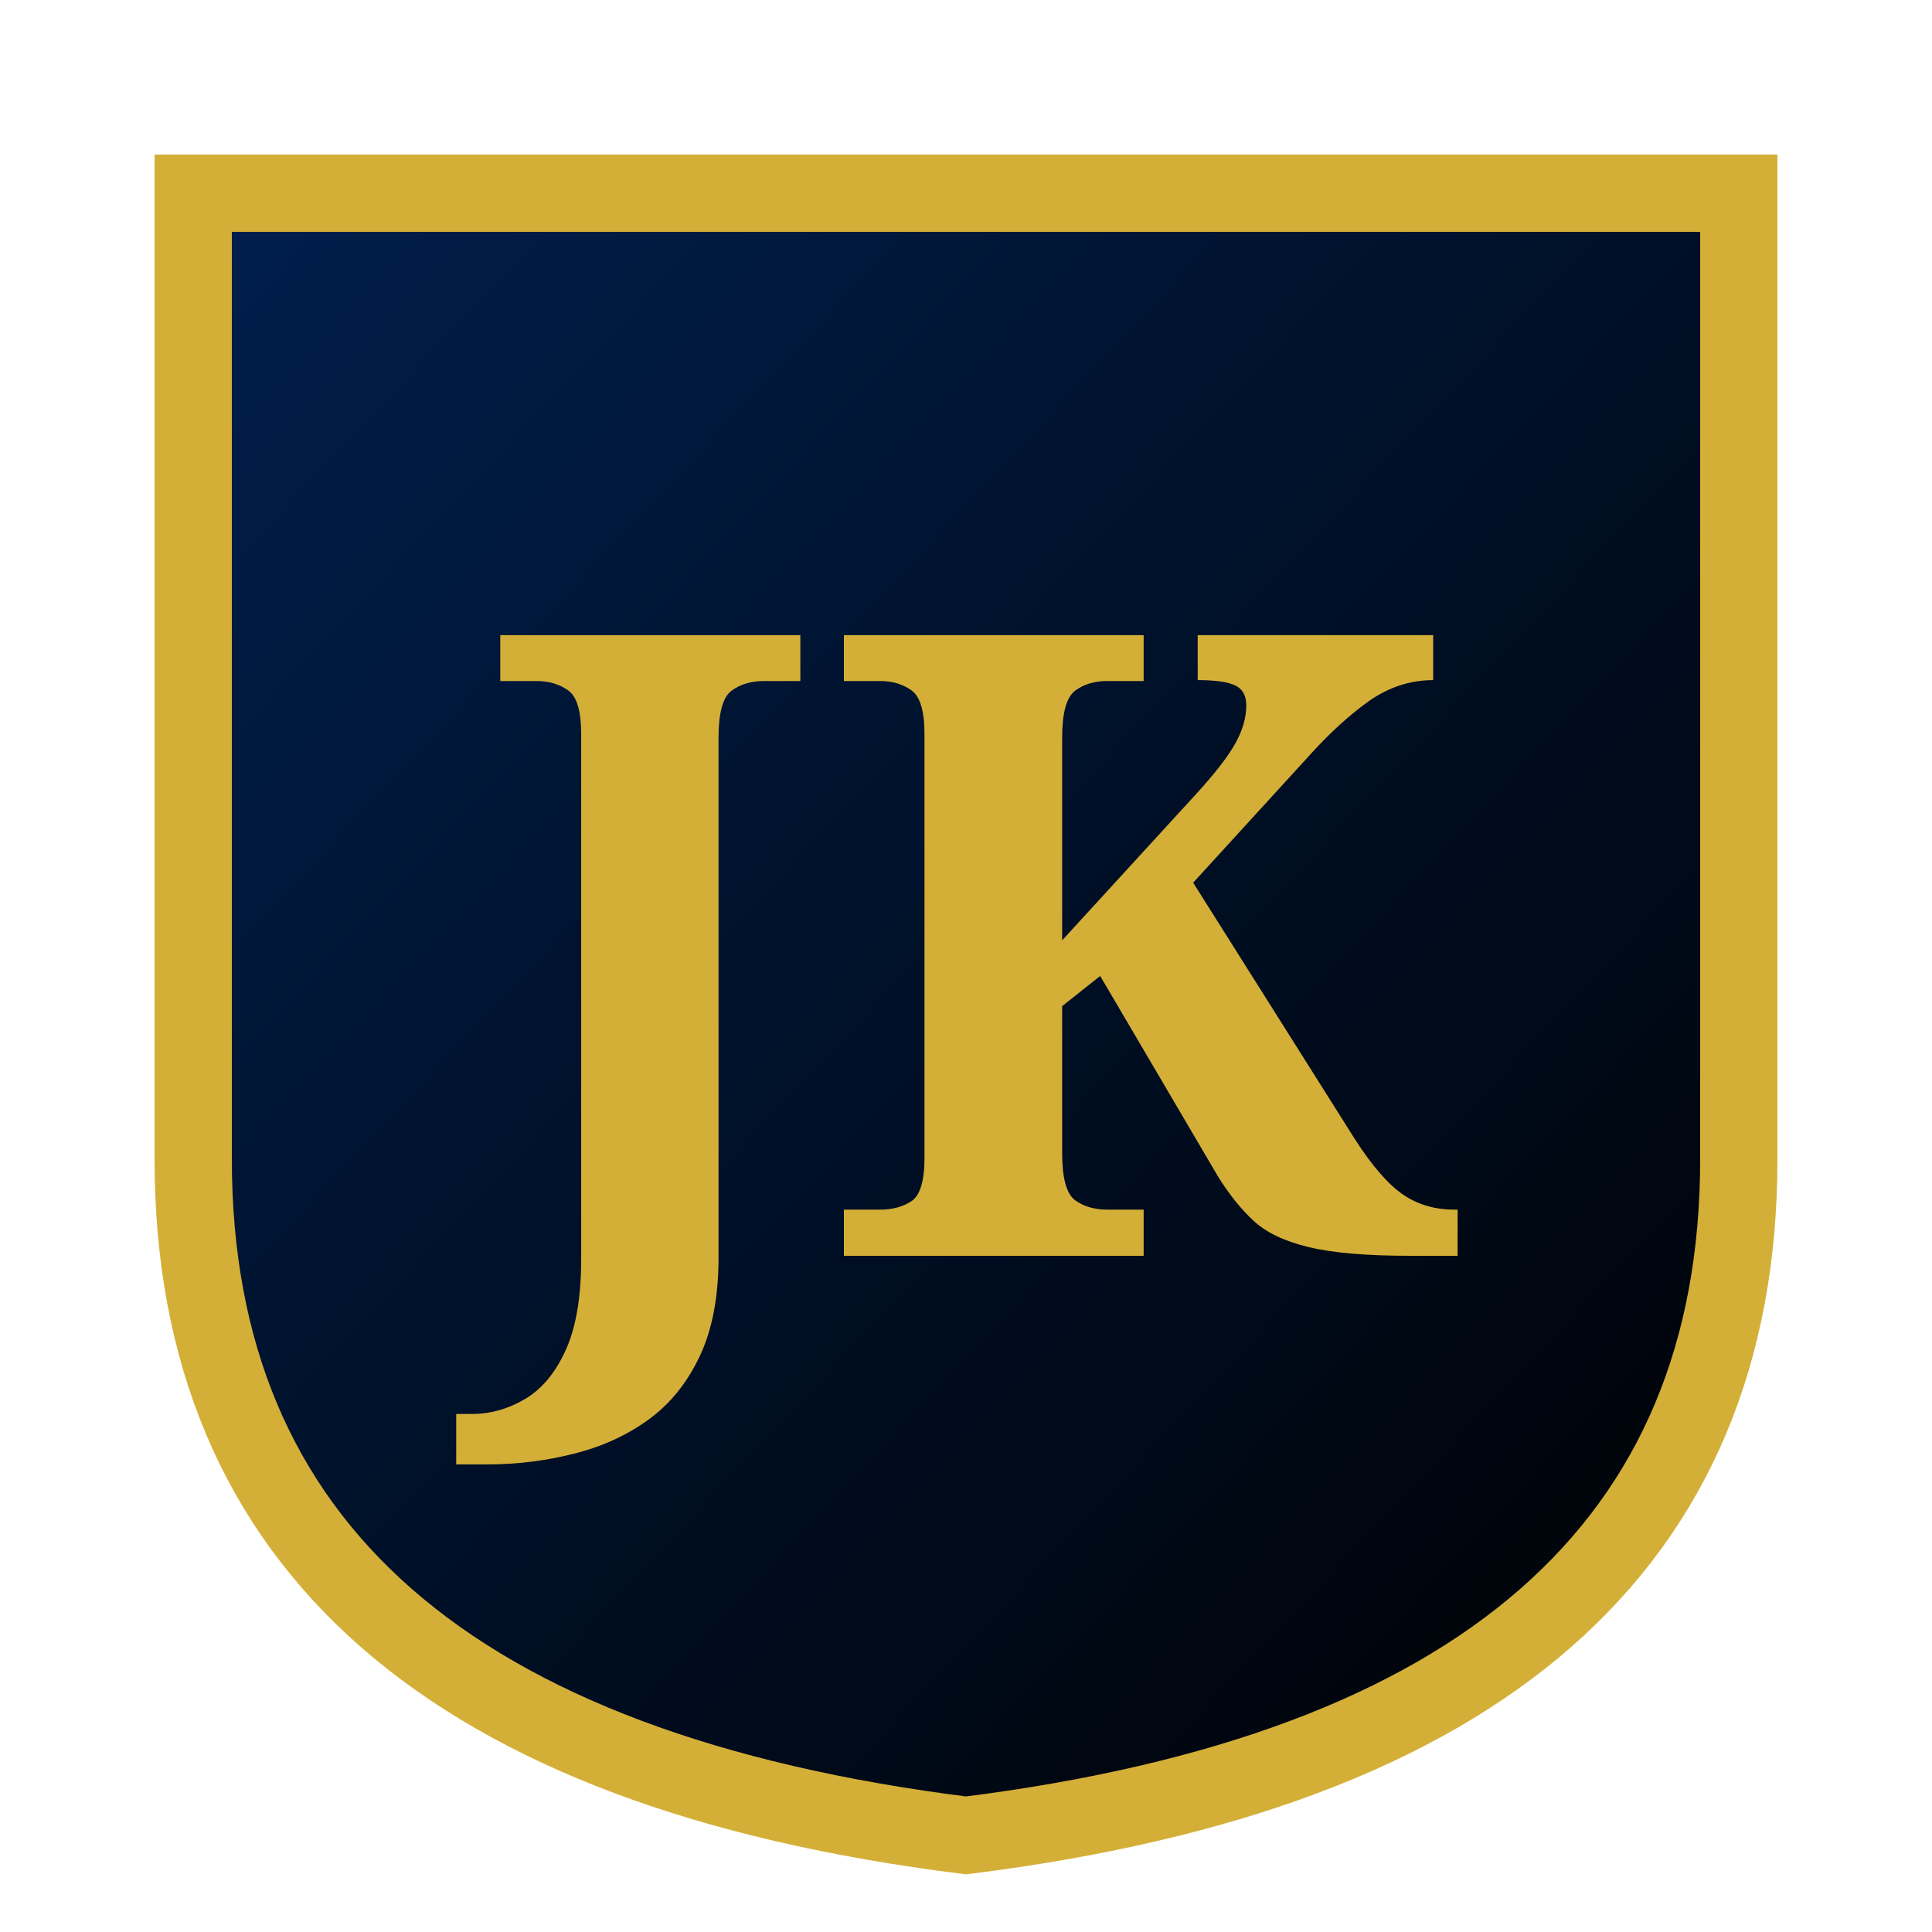
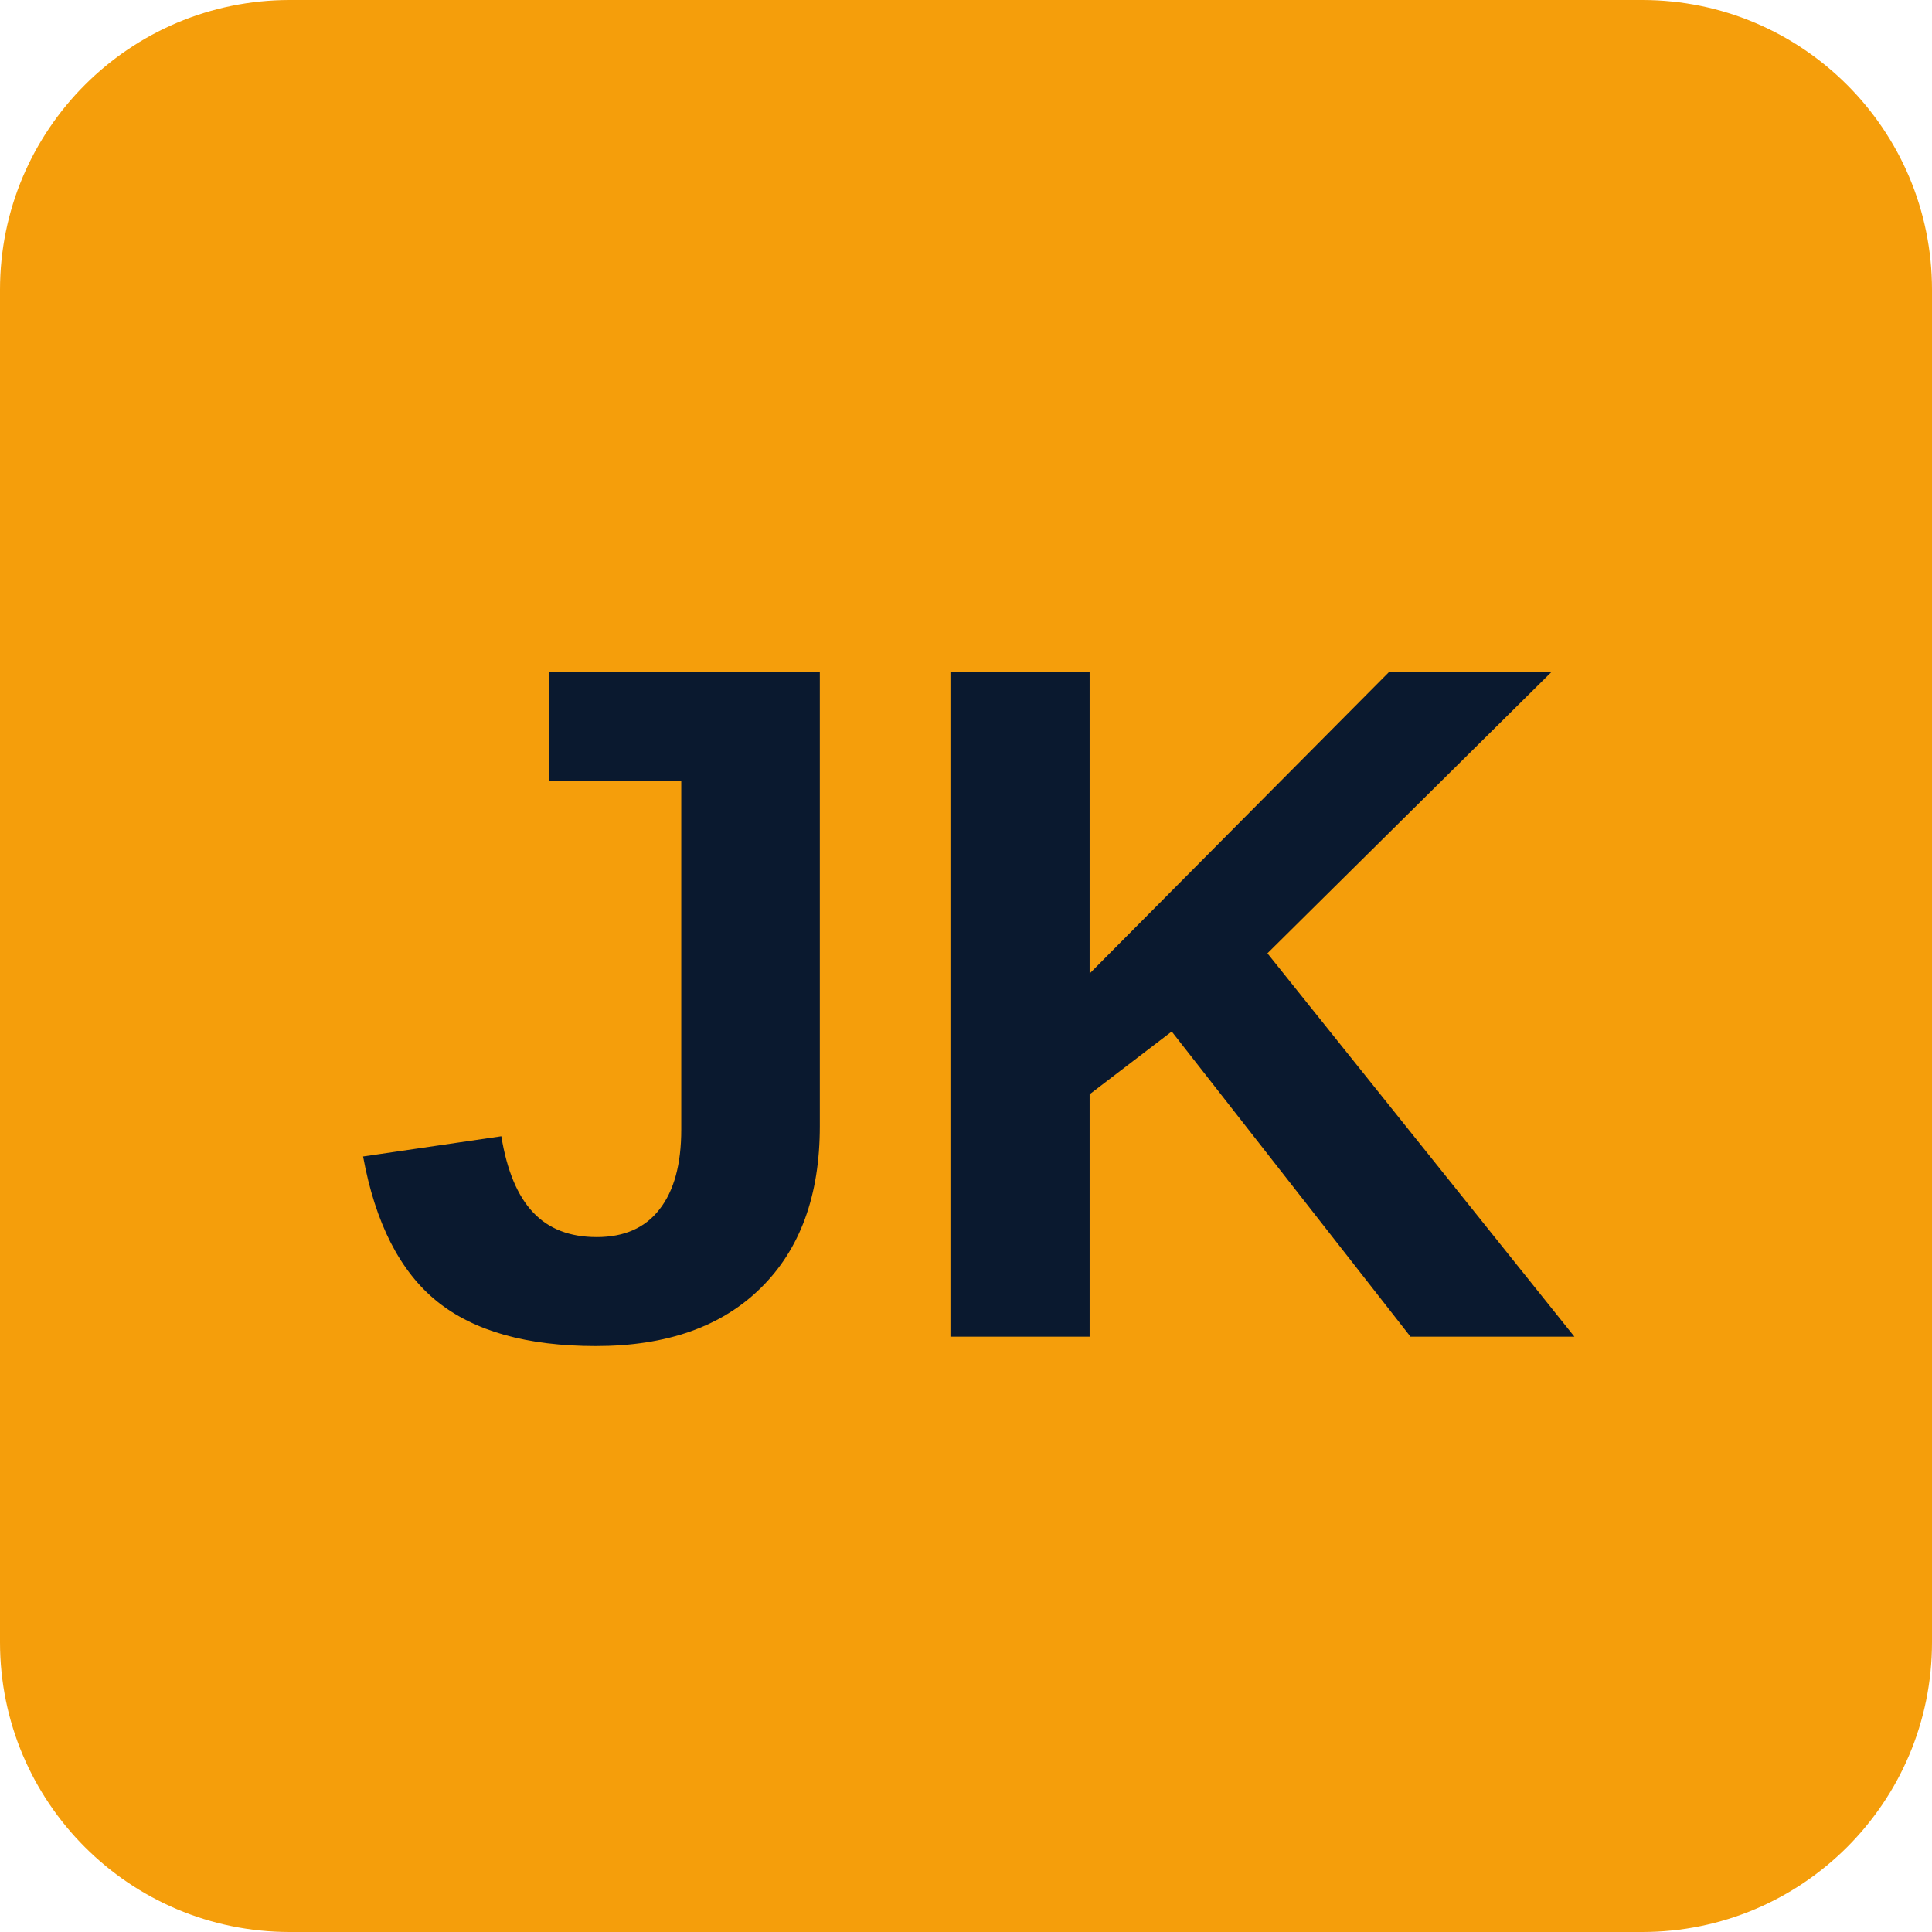
<svg xmlns="http://www.w3.org/2000/svg" viewBox="0 0 100 100">
-   <defs>
-     <linearGradient id="shieldGrad" x1="0%" y1="0%" x2="100%" y2="100%">
-       <stop offset="0%" style="stop-color:#001f4d;stop-opacity:1" />
-       <stop offset="100%" style="stop-color:#000;stop-opacity:1" />
-     </linearGradient>
-   </defs>
-   <path d="M10 10 L90 10 L90 60 Q90 90 50 95 Q10 90 10 60 Z" fill="url(#shieldGrad)" stroke="#d4af37" stroke-width="4" />
-   <text x="50" y="65" font-family="'Playfair Display', serif" font-size="45" font-weight="900" fill="#d4af37" text-anchor="middle">JK</text>
+   <rect width="100" height="100" rx="15" fill="#f59e0b" />
+   <text x="50%" y="55%" dominant-baseline="middle" text-anchor="middle" font-family="Arial, sans-serif" font-weight="900" font-size="50" fill="#0a192f">JK</text>
</svg>
